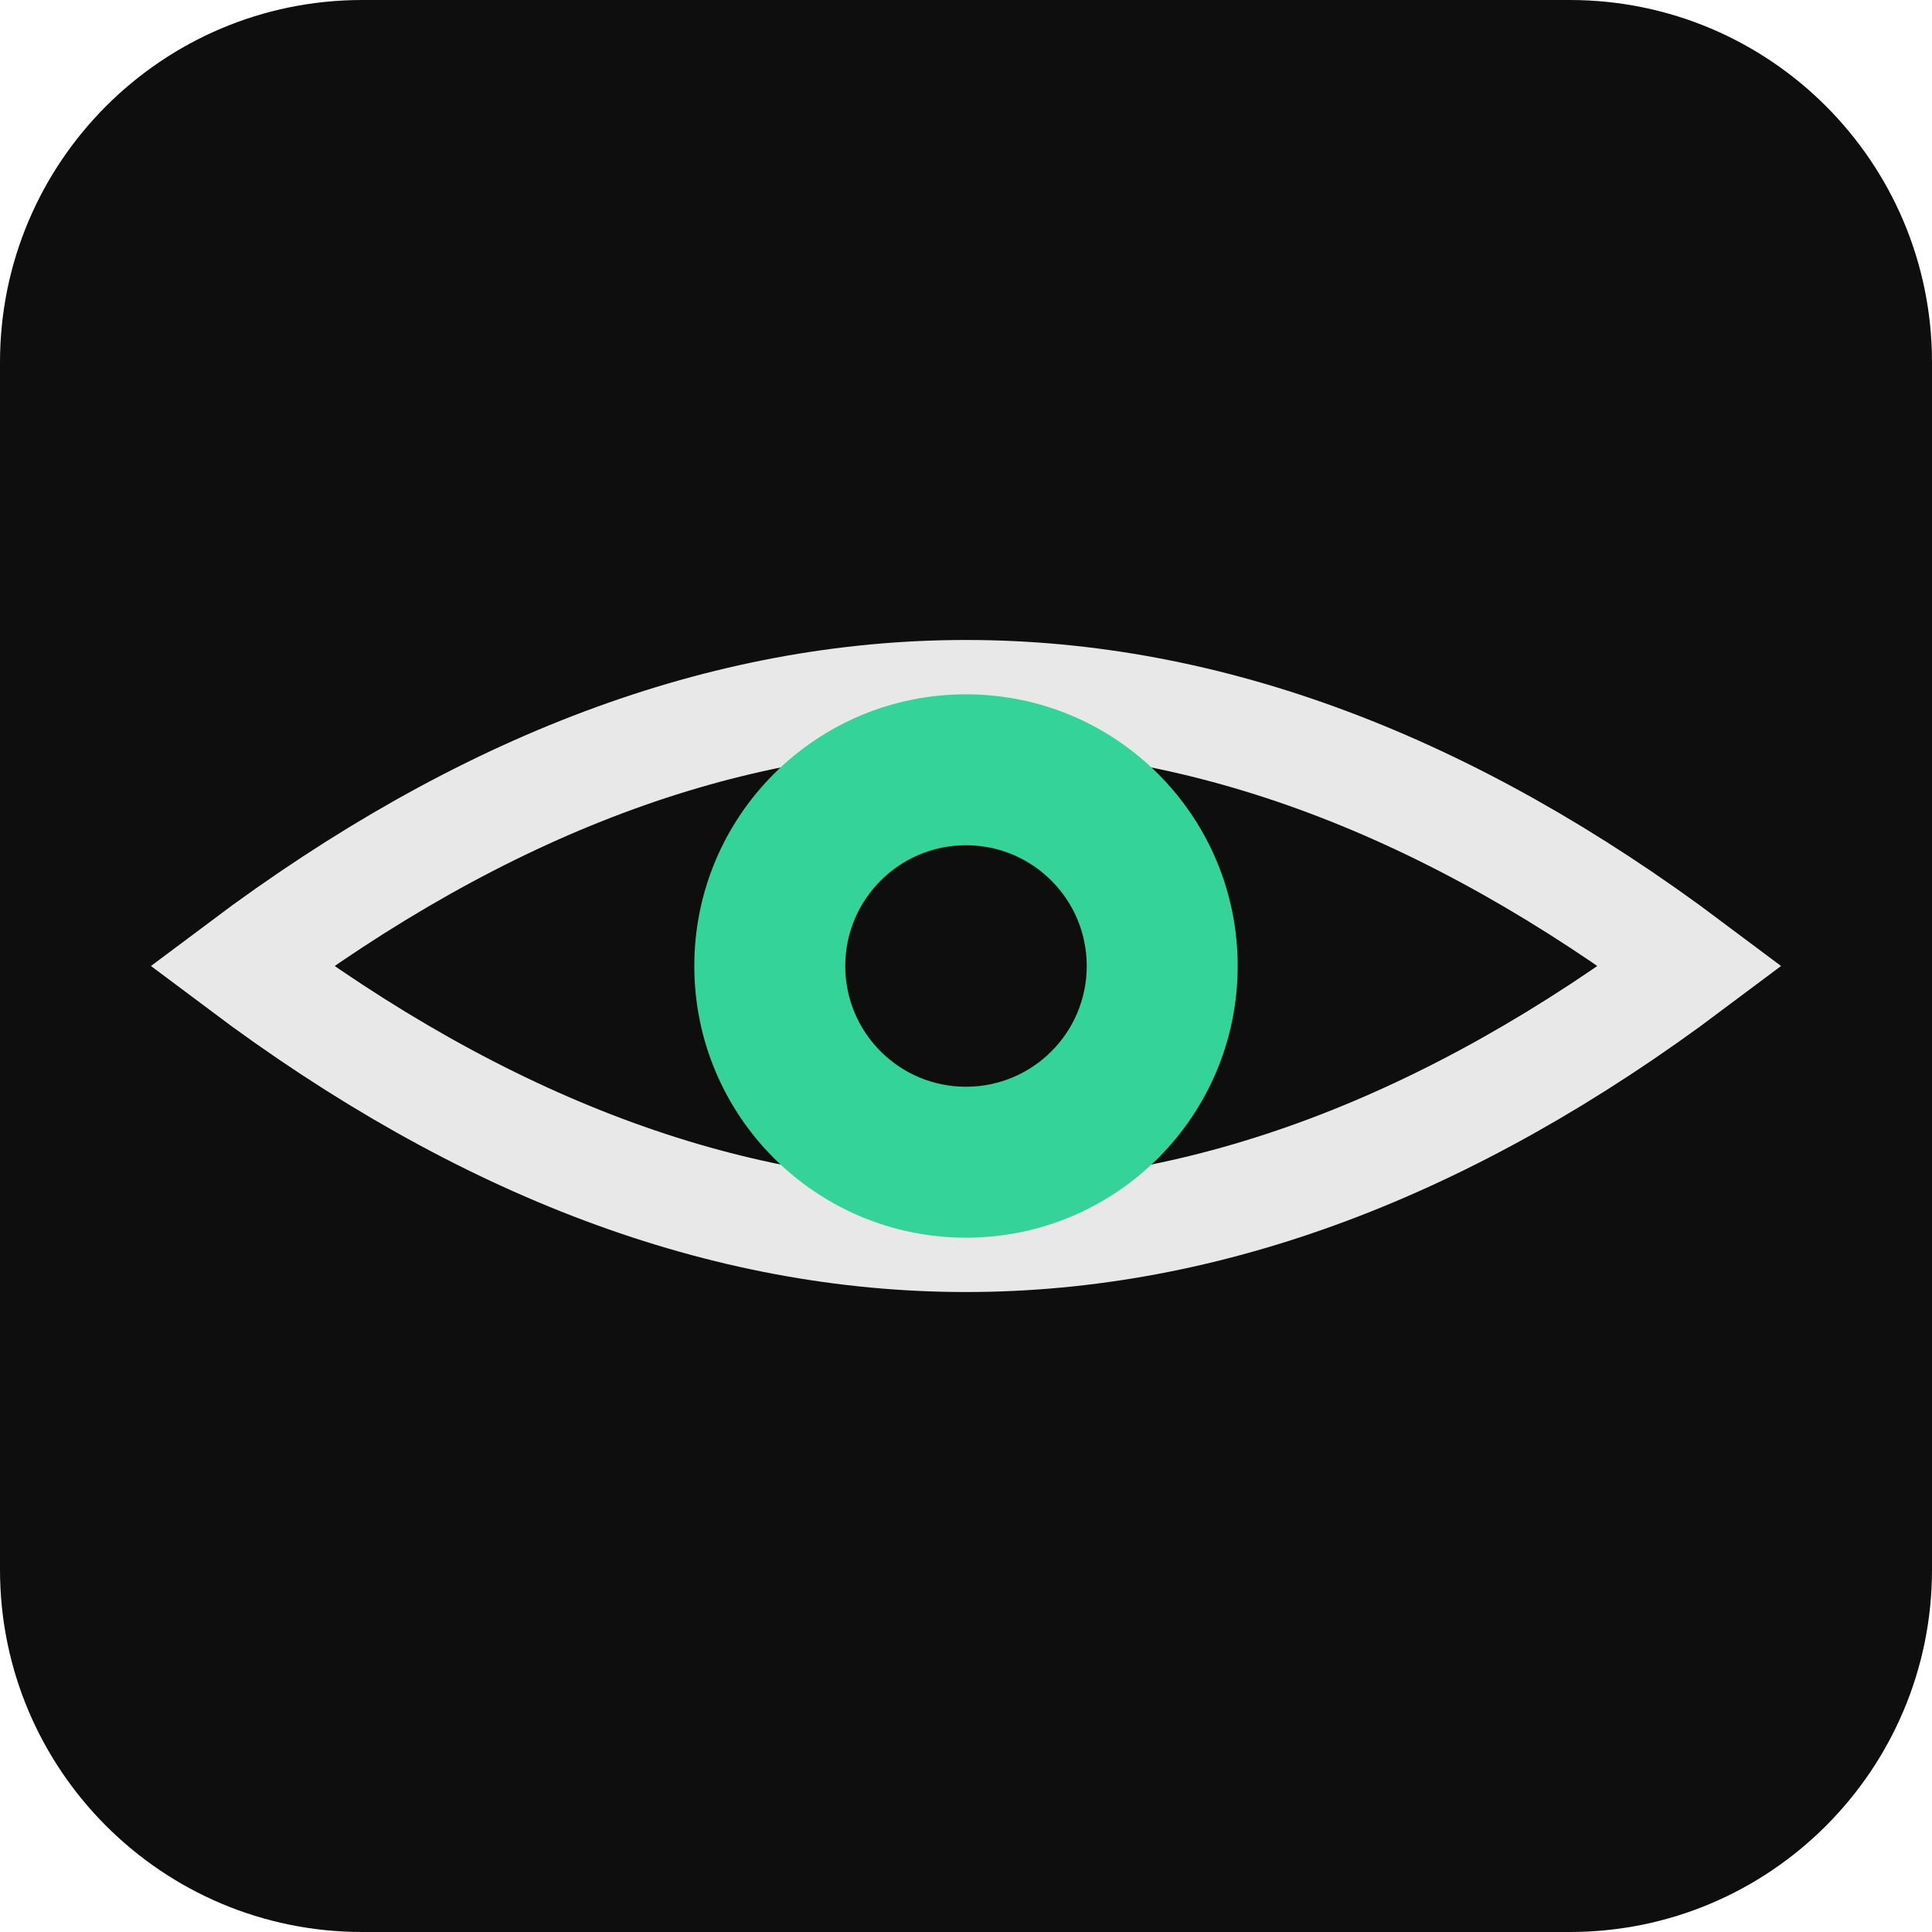
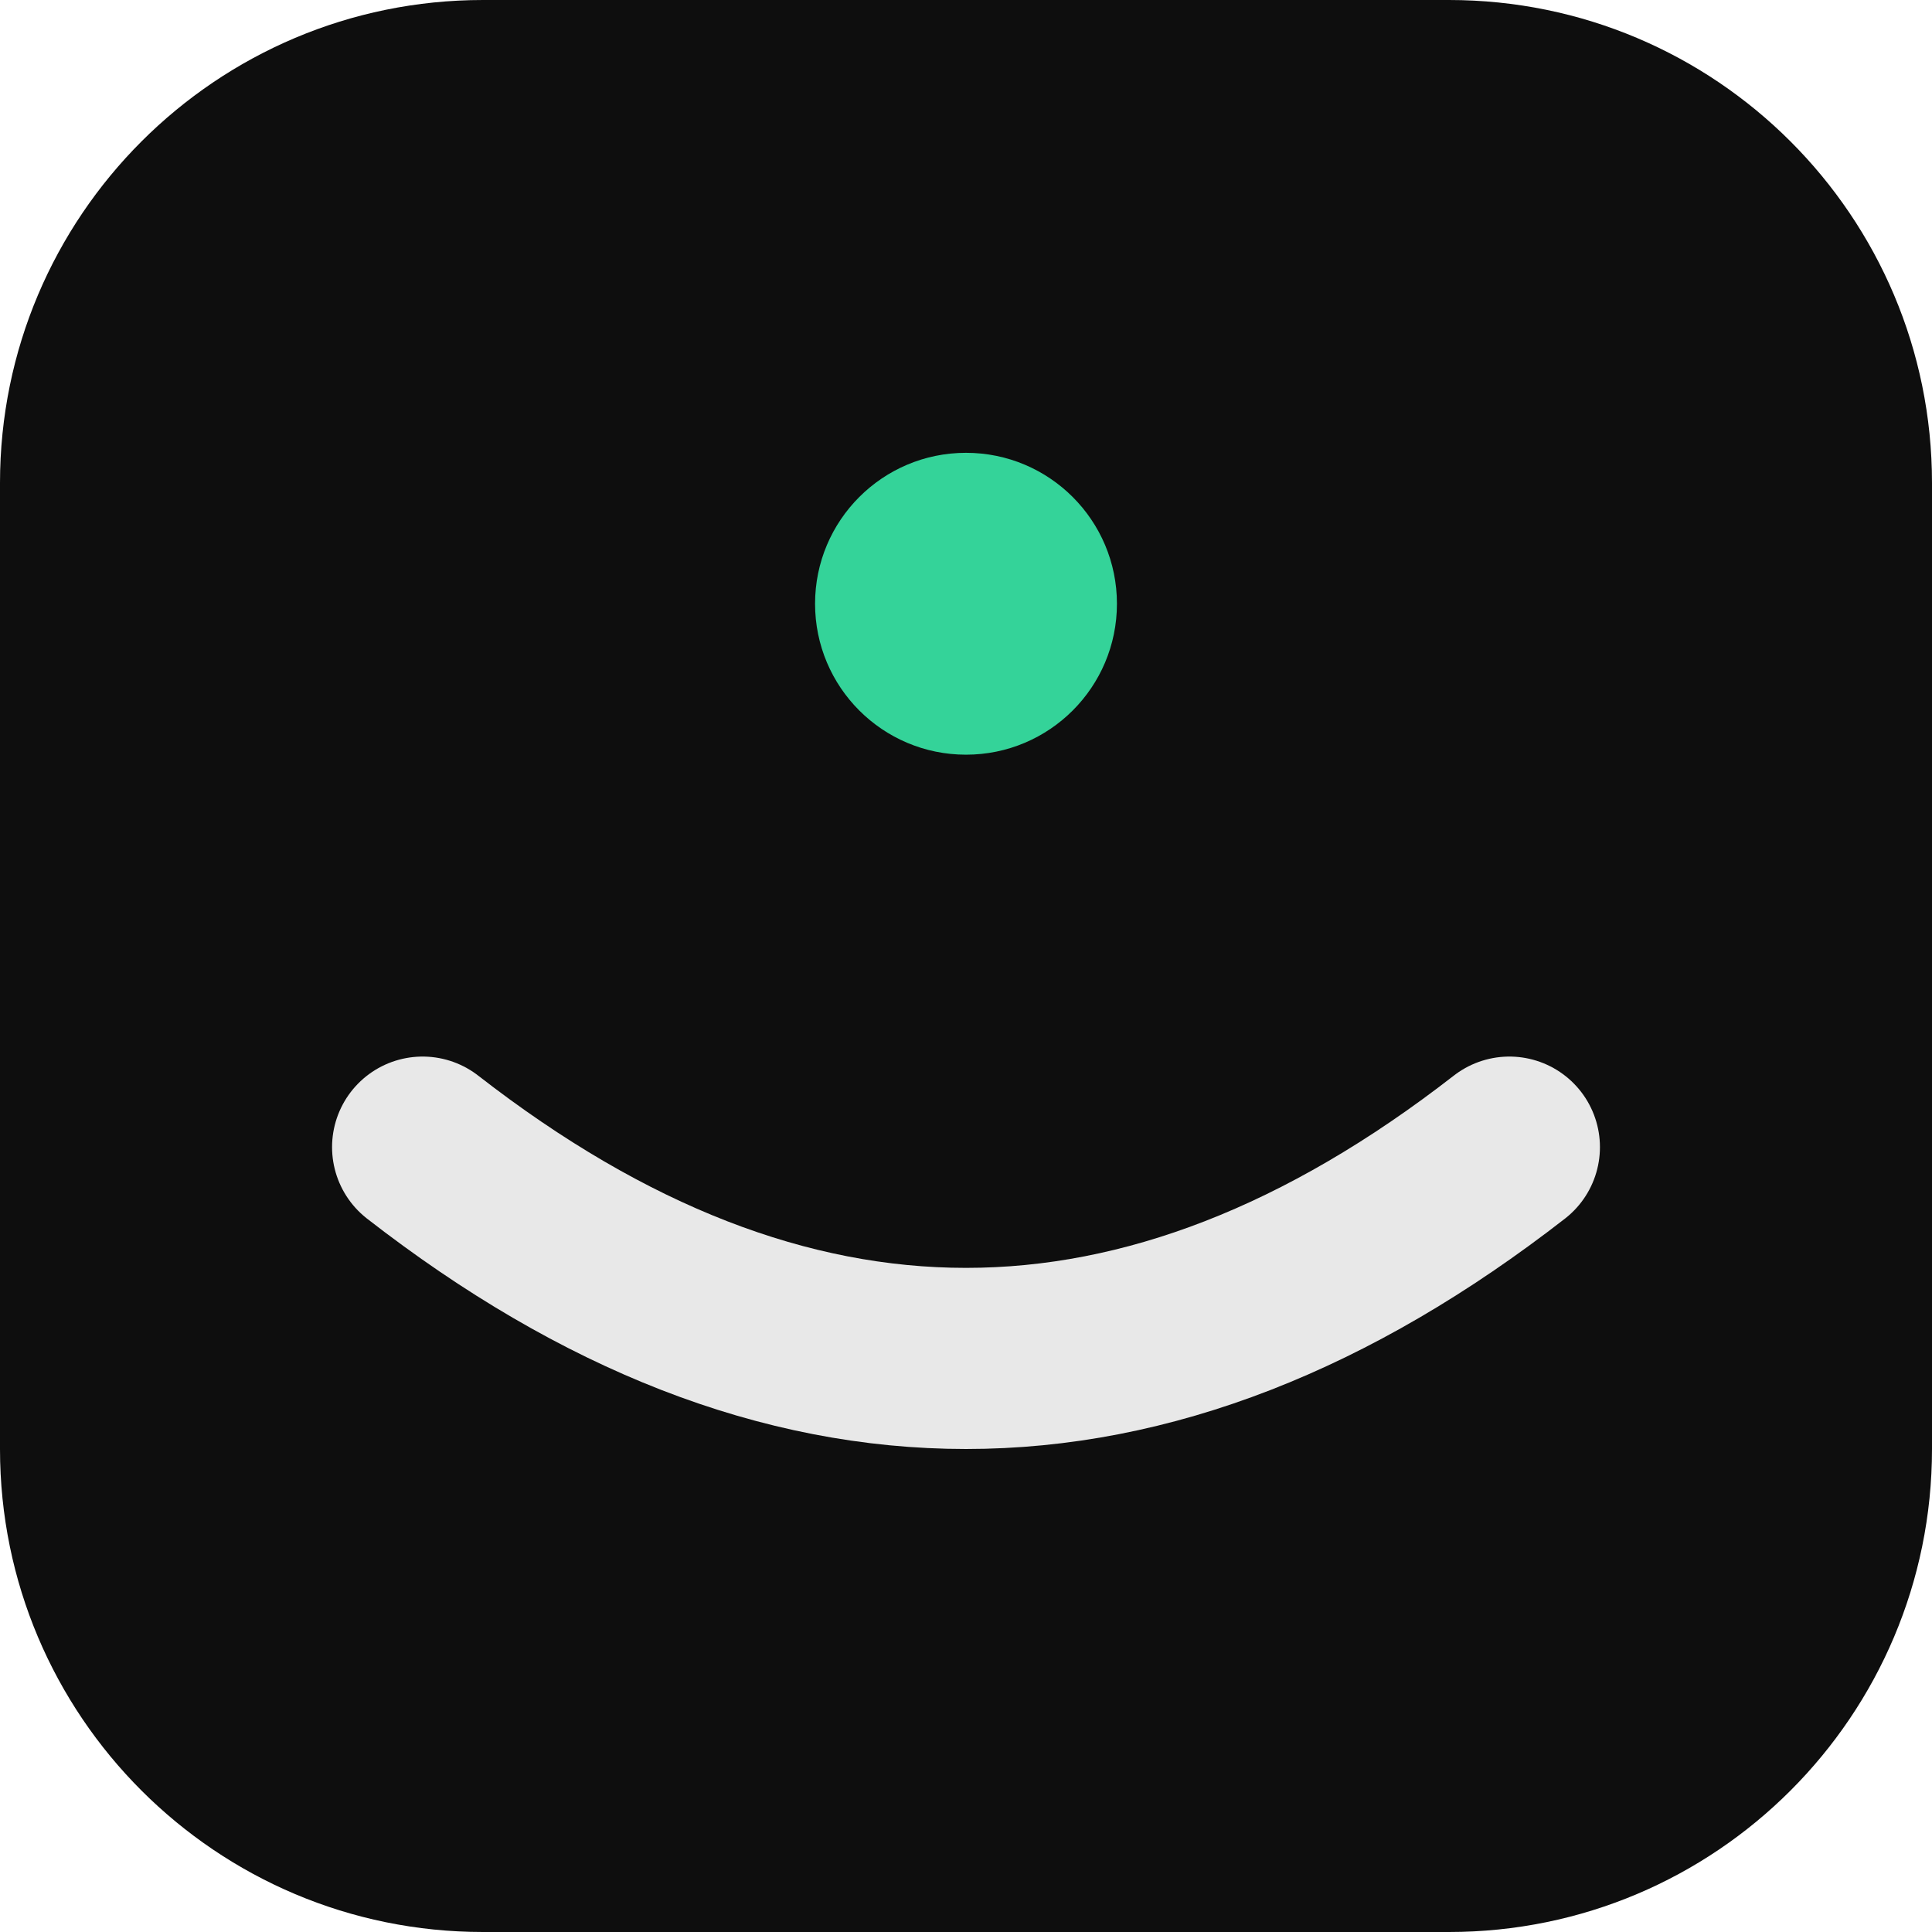
<svg xmlns="http://www.w3.org/2000/svg" viewBox="0 0 32 32">
-   <rect width="32" height="32" rx="6" fill="#0e0e0e" />
-   <path d="M 4 16 Q 16 7 28 16 Q 16 25 4 16 Z" fill="none" stroke="#e8e8e8" stroke-width="1.8" />
-   <circle cx="16" cy="16" r="4.5" fill="#34d399" />
-   <circle cx="16" cy="16" r="2" fill="#0e0e0e" />
+   <rect width="32" height="32" rx="8" fill="#0e0e0e" />
+   <circle cx="16" cy="10" r="2.5" fill="#34d399" />
+   <path d="M 7 19 Q 16 26 25 19" fill="none" stroke="#e8e8e8" stroke-width="3" stroke-linecap="round" />
</svg>
